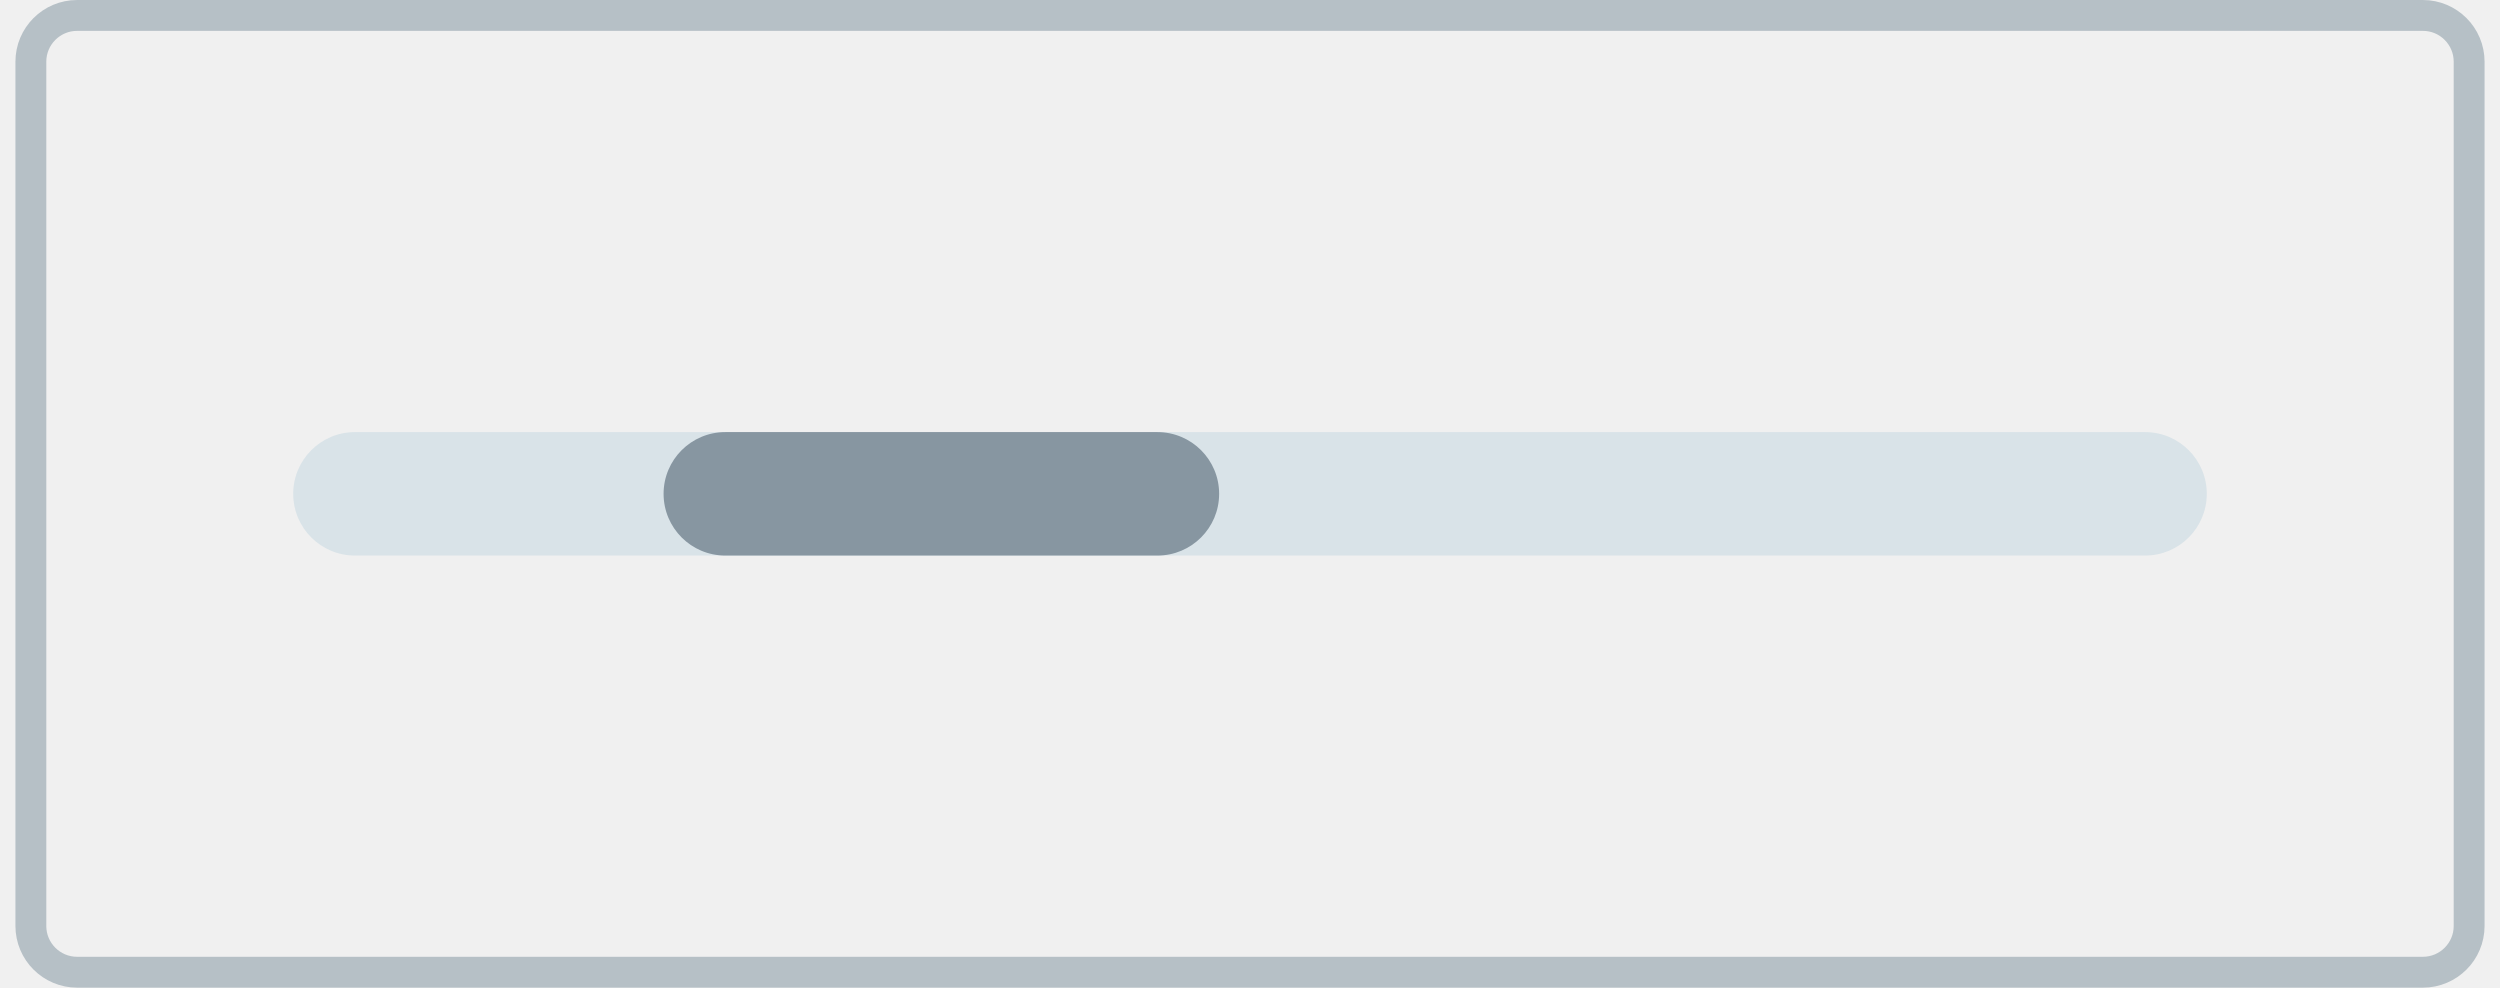
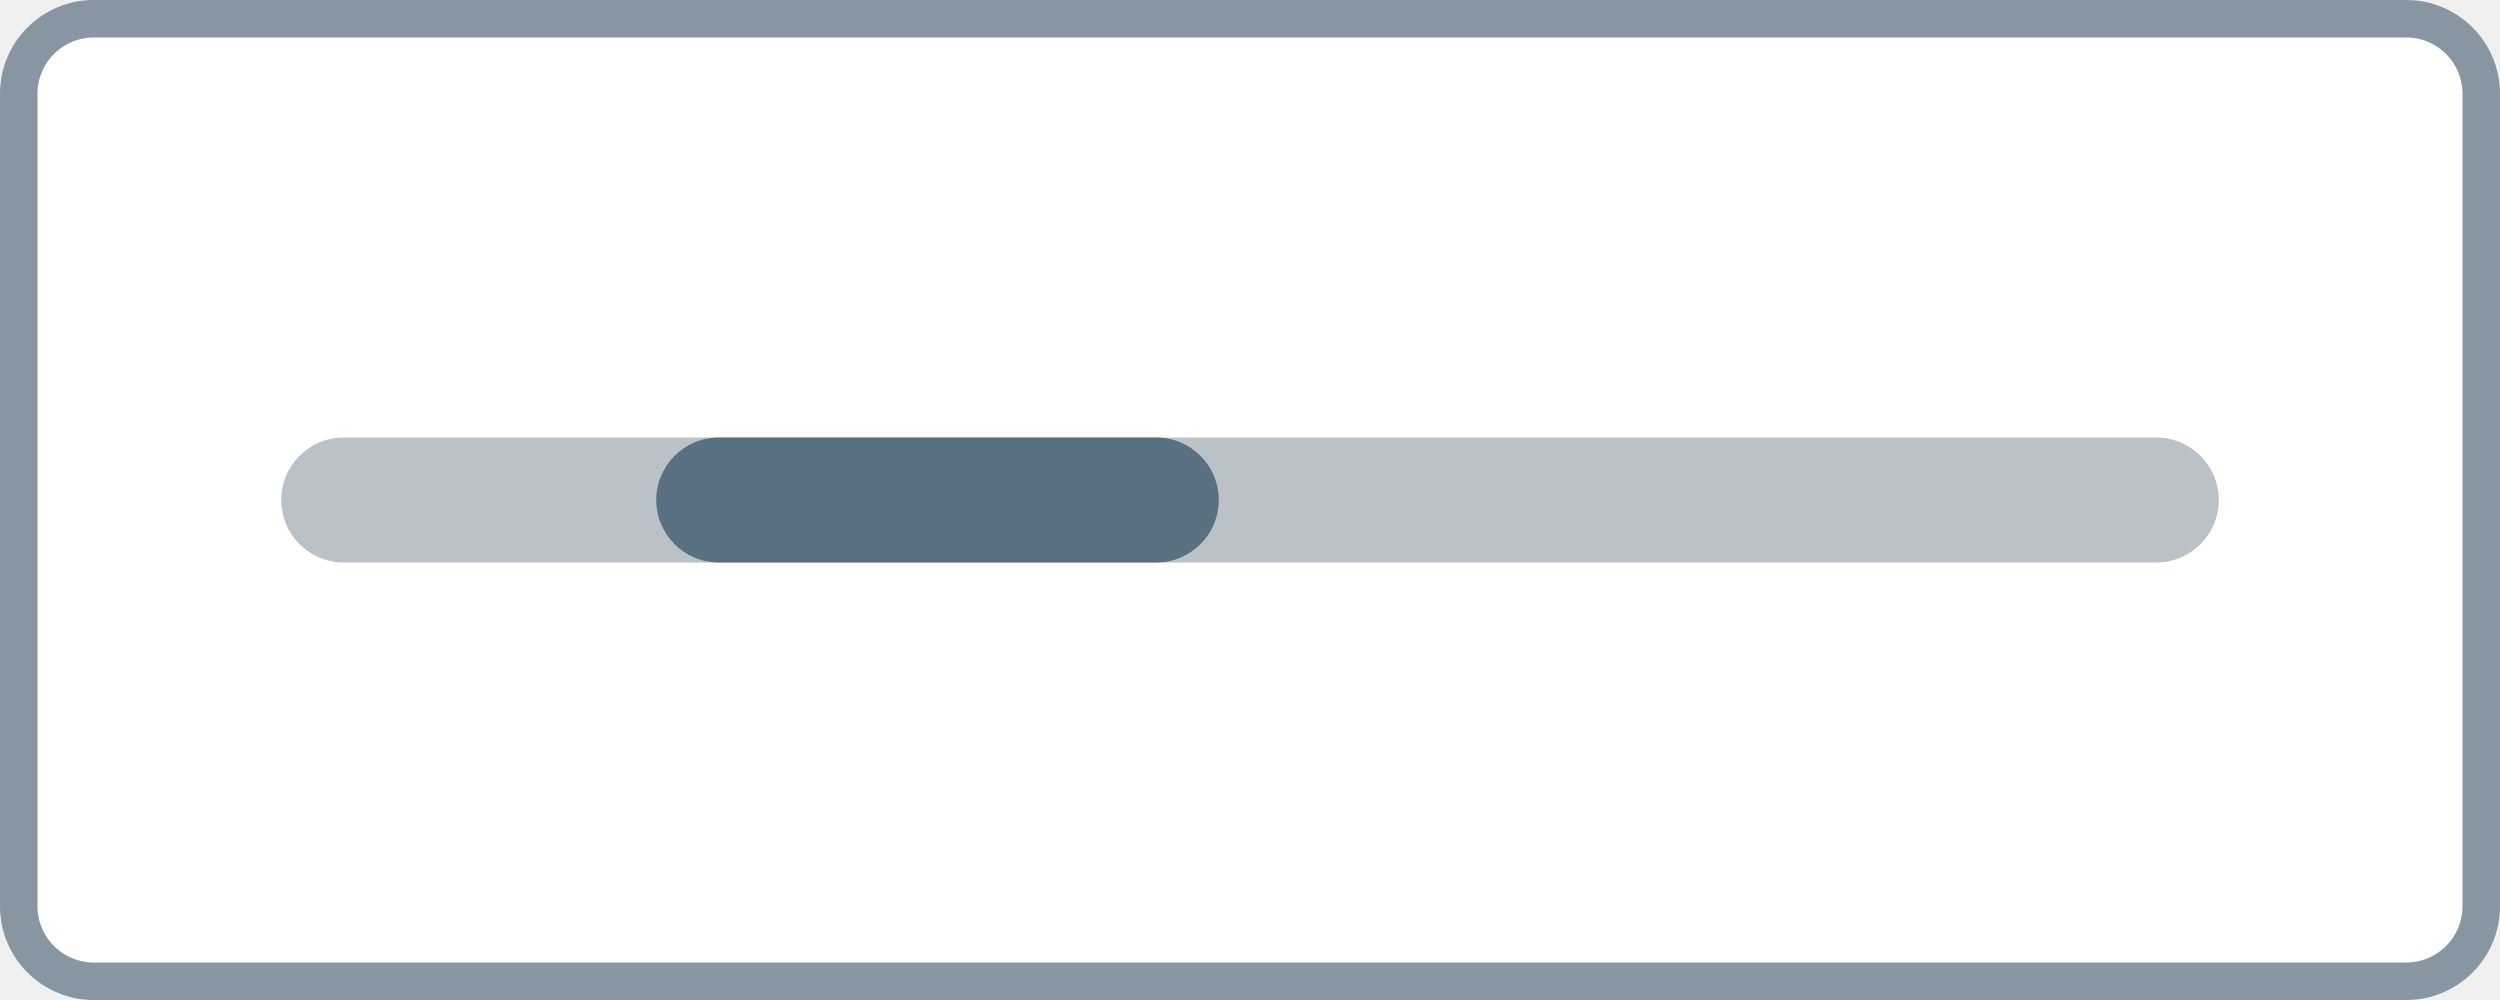
- <svg xmlns="http://www.w3.org/2000/svg" width="81" height="32" viewBox="0 0 81 32" fill="none">
-   <rect x="1" y="0.5" width="79" height="31" rx="1.5" stroke="#B6C0C6" />
-   <rect x="9.5" y="14" width="62" height="4" rx="2" fill="#D9E3E8" />
-   <rect x="21.5" y="14" width="18" height="4" rx="2" fill="#8796A1" />
+ <svg xmlns="http://www.w3.org/2000/svg" width="80" height="32" fill="none">
+   <use href="#B" fill="#fff" />
+   <use href="#B" stroke="#8796a1" stroke-width="1.2" />
+   <rect x="9" y="14" width="62" height="4" rx="2" fill="#bbc2c7" />
+   <rect x="21" y="14" width="18" height="4" rx="2" fill="#58707f" />
+   <defs>
+     <path id="B" d="M3 .6h74A2.4 2.4 0 0 1 79.4 3v26a2.4 2.4 0 0 1-2.4 2.4H3A2.4 2.4 0 0 1 .6 29V3A2.4 2.4 0 0 1 3 .6z" />
+   </defs>
</svg>
